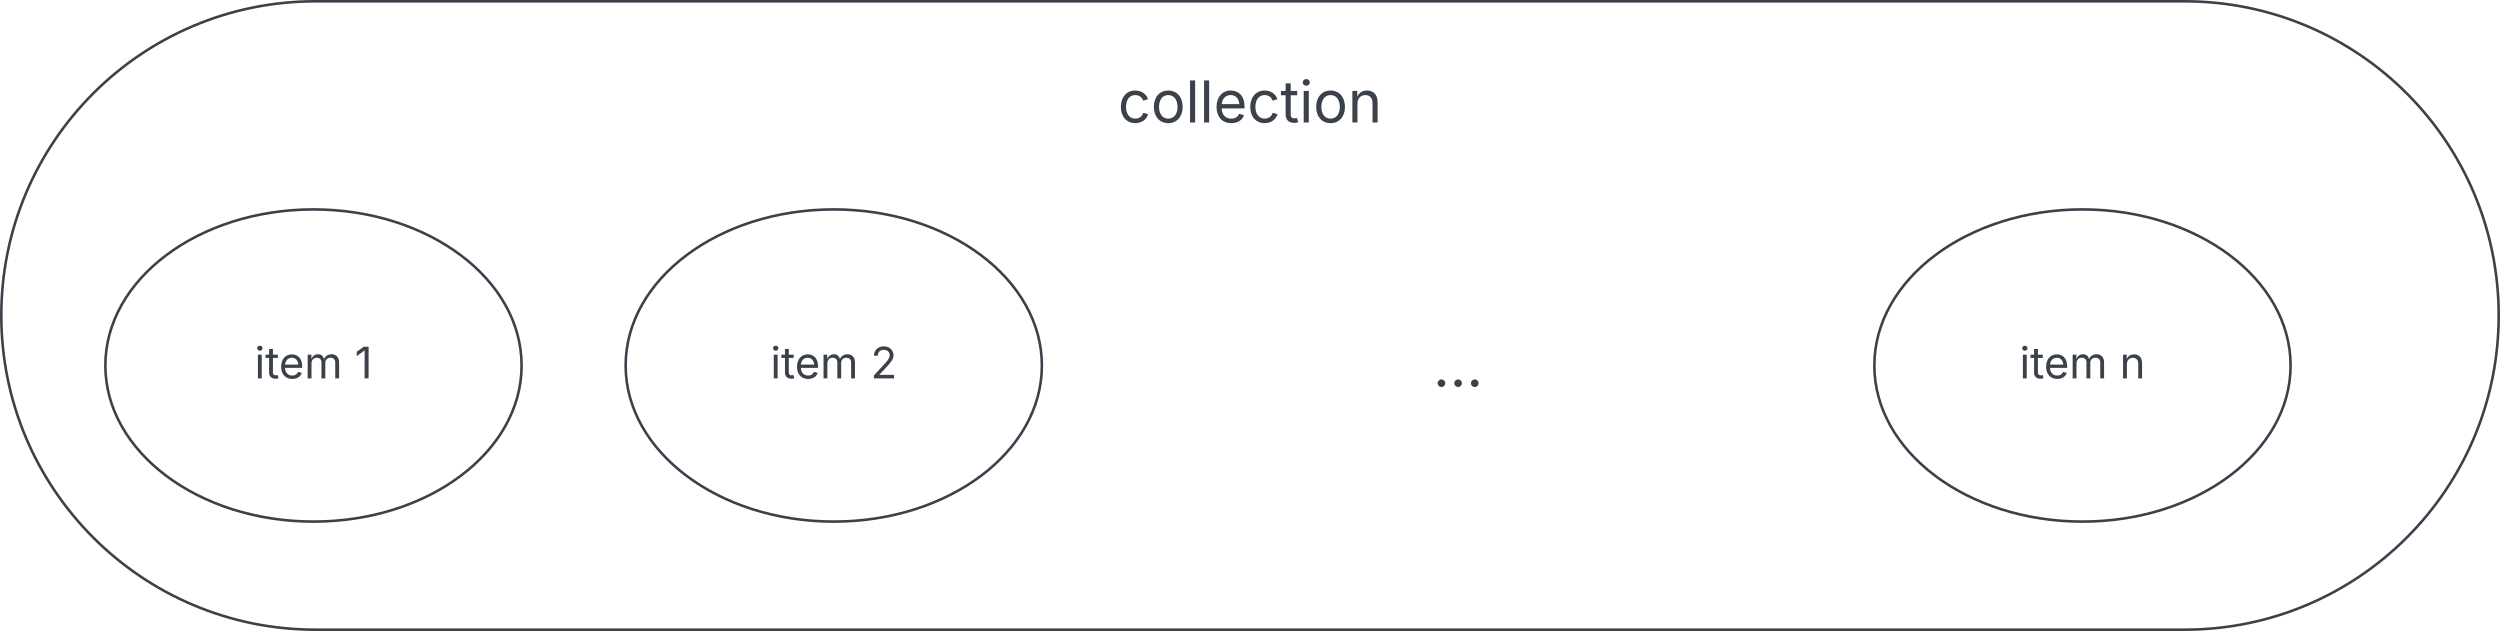
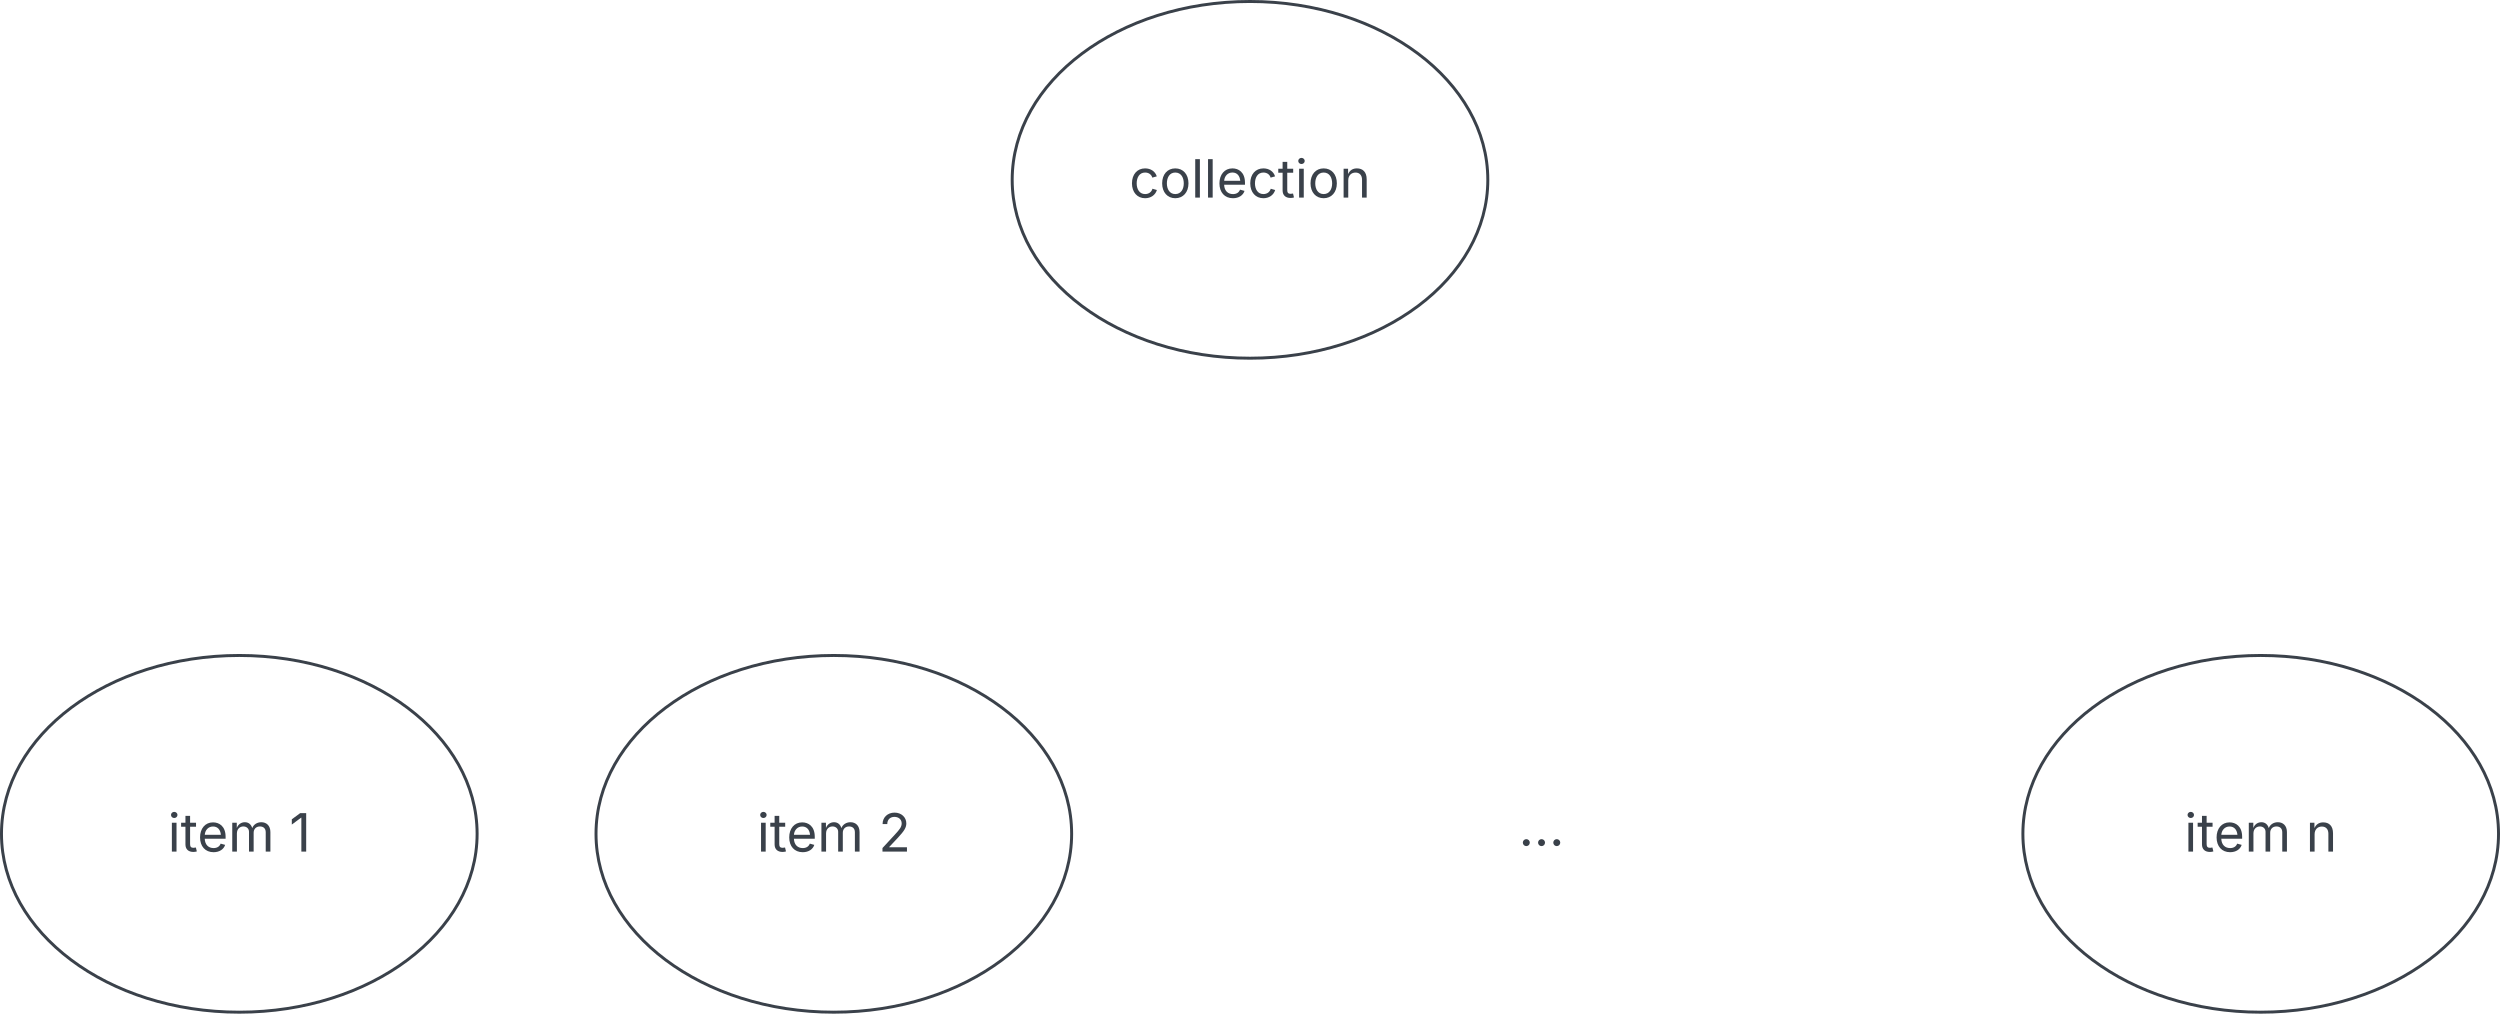
- <svg xmlns="http://www.w3.org/2000/svg" xmlns:ns1="lucid" xmlns:xlink="http://www.w3.org/1999/xlink" width="961" height="242.55">
-   <g transform="translate(2240.5 100.5)" ns1:page-tab-id="M.wZzVy0bzTW">
-     <path d="M-1400.78-100c66.7 0 120.78 54.07 120.78 120.78 0 66.7-54.07 120.77-120.78 120.77h-718.44c-66.7 0-120.78-54.07-120.78-120.78 0-66.7 54.07-120.77 120.78-120.77z" stroke="#3a414a" fill-opacity="0" />
+ <svg xmlns="http://www.w3.org/2000/svg" xmlns:ns1="lucid" xmlns:xlink="http://www.w3.org/1999/xlink" width="841" height="341">
+   <g transform="translate(2200.5 240.5)" ns1:page-tab-id="M.wZzVy0bzTW">
    <path d="M-1840 40c0 33.14-35.82 60-80 60s-80-26.86-80-60 35.82-60 80-60 80 26.86 80 60z" stroke="#3a414a" fill-opacity="0" />
-     <use xlink:href="#a" transform="matrix(1,0,0,1,-2000,-20) translate(55.65108 64.96688)" />
-     <use xlink:href="#b" transform="matrix(1,0,0,1,-2000,-20) translate(94.14981 64.96688)" />
+     <use xlink:href="#a" transform="matrix(1,0,0,1,-2000,-20) translate(54.14128 65.97222)" />
+     <use xlink:href="#b" transform="matrix(1,0,0,1,-2000,-20) translate(95.0267 65.97222)" />
    <path d="M-1360 40c0 33.14-35.82 60-80 60s-80-26.86-80-60 35.82-60 80-60 80 26.86 80 60z" stroke="#3a414a" fill-opacity="0" />
-     <use xlink:href="#a" transform="matrix(1,0,0,1,-1520,-20) translate(55.81047 64.96688)" />
-     <use xlink:href="#c" transform="matrix(1,0,0,1,-1520,-20) translate(94.3092 64.96688)" />
+     <use xlink:href="#a" transform="matrix(1,0,0,1,-1520,-20) translate(54.31056 65.97222)" />
+     <use xlink:href="#c" transform="matrix(1,0,0,1,-1520,-20) translate(95.19597 65.97222)" />
    <path d="M-2040 40c0 33.14-35.82 60-80 60s-80-26.86-80-60 35.82-60 80-60 80 26.86 80 60z" stroke="#3a414a" fill-opacity="0" />
-     <use xlink:href="#a" transform="matrix(1,0,0,1,-2200,-20) translate(57.35124 64.96688)" />
-     <use xlink:href="#d" transform="matrix(1,0,0,1,-2200,-20) translate(95.84997 64.96688)" />
-     <path d="M-1815.78-74a6 6 0 0 1 6-6h99.56a6 6 0 0 1 6 6v24.9a6 6 0 0 1-6 6h-99.56a6 6 0 0 1-6-6z" fill="none" />
-     <use xlink:href="#e" transform="matrix(1,0,0,1,-1810.775,-75) translate(0 21.58377)" />
-     <path d="M-1694.6 27.55a6 6 0 0 1 6-6h17.2a6 6 0 0 1 6 6v24.9a6 6 0 0 1-6 6h-17.2a6 6 0 0 1-6-6z" fill="none" />
+     <use xlink:href="#a" transform="matrix(1,0,0,1,-2200,-20) translate(55.94684 65.97222)" />
+     <use xlink:href="#d" transform="matrix(1,0,0,1,-2200,-20) translate(96.83226 65.97222)" />
+     <path d="M-1694.6 27.55a6 6 0 0 1 6-6h13.37a6 6 0 0 1 6 6v19.52a6 6 0 0 1-6 6h-13.38a6 6 0 0 1-6-6z" fill="none" />
+     <use xlink:href="#e" transform="matrix(1,0,0,1,-1689.608,26.55099) translate(0 17.46701)" />
+     <path d="M-1700-180c0 33.14-35.82 60-80 60s-80-26.86-80-60 35.82-60 80-60 80 26.86 80 60z" stroke="#3a414a" fill-opacity="0" />
    <g>
-       <use xlink:href="#f" transform="matrix(1,0,0,1,-1689.608,26.55099) translate(0 21.58377)" />
+       <use xlink:href="#f" transform="matrix(1,0,0,1,-1860,-240) translate(39.38868 65.97222)" />
    </g>
    <defs>
      <path fill="#3a414a" d="M158 0v-1118h180V0H158zm91-1301c-68 0-125-53-125-119s57-119 125-119c69 0 126 53 126 119s-57 119-126 119" id="g" />
      <path fill="#3a414a" d="M598-1118v154H368v674c0 100 37 144 132 144 23 0 62-6 92-12L629-6c-37 13-88 20-134 20-193 0-307-107-307-290v-688H20v-154h168v-266h180v266h230" id="h" />
      <path fill="#3a414a" d="M628 24c-324 0-524-230-524-574 0-343 198-582 503-582 237 0 487 146 487 559v75H286c9 234 145 362 343 362 132 0 231-58 273-172l174 48C1024-91 857 24 628 24zM287-650h624c-17-190-120-322-304-322-192 0-309 151-320 322" id="i" />
      <path fill="#3a414a" d="M158 0v-1118h175l1 205c55-151 181-225 313-225 147 0 245 90 285 228 53-141 190-228 352-228 194 0 352 125 352 384V0h-181v-749c0-161-105-225-225-225-151 0-243 103-243 244V0H807v-767c0-124-93-207-219-207-131 0-250 92-250 270V0H158" id="j" />
      <g id="a">
-         <use transform="matrix(0.008173828,0,0,0.008173828,0,0)" xlink:href="#g" />
-         <use transform="matrix(0.008173828,0,0,0.008173828,4.054219,0)" xlink:href="#h" />
-         <use transform="matrix(0.008173828,0,0,0.008173828,9.367207,0)" xlink:href="#i" />
-         <use transform="matrix(0.008173828,0,0,0.008173828,19.12676,0)" xlink:href="#j" />
+         <use transform="matrix(0.008680556,0,0,0.008680556,0,0)" xlink:href="#g" />
+         <use transform="matrix(0.008680556,0,0,0.008680556,4.305556,0)" xlink:href="#h" />
+         <use transform="matrix(0.008680556,0,0,0.008680556,9.947917,0)" xlink:href="#i" />
+         <use transform="matrix(0.008680556,0,0,0.008680556,20.3125,0)" xlink:href="#j" />
      </g>
      <path fill="#3a414a" d="M154 0v-137l495-537c165-179 249-281 249-418 0-156-121-253-280-253-170 0-278 110-278 278H158c0-264 200-443 465-443 266 0 455 183 455 416 0 161-73 288-336 568L416-179v12h687V0H154" id="k" />
-       <use transform="matrix(0.008173828,0,0,0.008173828,0,0)" xlink:href="#k" id="b" />
+       <use transform="matrix(0.008680556,0,0,0.008680556,0,0)" xlink:href="#k" id="b" />
      <path fill="#3a414a" d="M338-670V0H158v-1118h173l1 207c72-158 192-221 342-221 226 0 378 139 378 422V0H872v-695c0-172-96-275-252-275-161 0-282 109-282 300" id="l" />
-       <use transform="matrix(0.008173828,0,0,0.008173828,0,0)" xlink:href="#l" id="c" />
+       <use transform="matrix(0.008680556,0,0,0.008680556,0,0)" xlink:href="#l" id="c" />
      <path fill="#3a414a" d="M653-1490V0H466v-1314h-10L96-1047v-204l324-239h233" id="m" />
-       <use transform="matrix(0.008173828,0,0,0.008173828,0,0)" xlink:href="#m" id="d" />
-       <path fill="#3a414a" d="M613 24c-304 0-509-231-509-576 0-350 205-580 509-580 216 0 392 114 453 309l-173 49c-33-115-133-197-280-197-223 0-326 196-326 419 0 220 103 415 326 415 150 0 252-85 285-206l172 49C1010-95 832 24 613 24" id="n" />
-       <path fill="#3a414a" d="M613 24c-304 0-509-231-509-576 0-350 205-580 509-580 305 0 511 230 511 580 0 345-206 576-511 576zm0-161c226 0 329-195 329-415 0-222-103-419-329-419-223 0-326 196-326 419 0 220 103 415 326 415" id="o" />
-       <path fill="#3a414a" d="M338-1490V0H158v-1490h180" id="p" />
+       <use transform="matrix(0.008680556,0,0,0.008680556,0,0)" xlink:href="#m" id="d" />
+       <path fill="#3a414a" d="M295 13c-75 0-135-60-135-135s60-135 135-135 135 60 135 135S370 13 295 13" id="n" />
      <g id="e">
-         <use transform="matrix(0.01085069,0,0,0.01085069,0,0)" xlink:href="#n" />
-         <use transform="matrix(0.01085069,0,0,0.01085069,12.69531,0)" xlink:href="#o" />
-         <use transform="matrix(0.01085069,0,0,0.01085069,26.01997,0)" xlink:href="#p" />
-         <use transform="matrix(0.01085069,0,0,0.01085069,31.40191,0)" xlink:href="#p" />
-         <use transform="matrix(0.01085069,0,0,0.01085069,36.78385,0)" xlink:href="#i" />
-         <use transform="matrix(0.01085069,0,0,0.01085069,49.73958,0)" xlink:href="#n" />
-         <use transform="matrix(0.01085069,0,0,0.01085069,62.4349,0)" xlink:href="#h" />
-         <use transform="matrix(0.01085069,0,0,0.01085069,69.70486,0)" xlink:href="#g" />
-         <use transform="matrix(0.01085069,0,0,0.01085069,75.08681,0)" xlink:href="#o" />
-         <use transform="matrix(0.01085069,0,0,0.01085069,88.41146,0)" xlink:href="#l" />
+         <use transform="matrix(0.008680556,0,0,0.008680556,0,0)" xlink:href="#n" />
+         <use transform="matrix(0.008680556,0,0,0.008680556,5.121528,0)" xlink:href="#n" />
+         <use transform="matrix(0.008680556,0,0,0.008680556,10.24306,0)" xlink:href="#n" />
      </g>
-       <path fill="#3a414a" d="M295 13c-75 0-135-60-135-135s60-135 135-135 135 60 135 135S370 13 295 13" id="q" />
+       <path fill="#3a414a" d="M613 24c-304 0-509-231-509-576 0-350 205-580 509-580 216 0 392 114 453 309l-173 49c-33-115-133-197-280-197-223 0-326 196-326 419 0 220 103 415 326 415 150 0 252-85 285-206l172 49C1010-95 832 24 613 24" id="o" />
+       <path fill="#3a414a" d="M613 24c-304 0-509-231-509-576 0-350 205-580 509-580 305 0 511 230 511 580 0 345-206 576-511 576zm0-161c226 0 329-195 329-415 0-222-103-419-329-419-223 0-326 196-326 419 0 220 103 415 326 415" id="p" />
+       <path fill="#3a414a" d="M338-1490V0H158v-1490h180" id="q" />
      <g id="f">
-         <use transform="matrix(0.01085069,0,0,0.01085069,0,0)" xlink:href="#q" />
-         <use transform="matrix(0.01085069,0,0,0.01085069,6.40191,0)" xlink:href="#q" />
-         <use transform="matrix(0.01085069,0,0,0.01085069,12.80382,0)" xlink:href="#q" />
+         <use transform="matrix(0.008680556,0,0,0.008680556,0,0)" xlink:href="#o" />
+         <use transform="matrix(0.008680556,0,0,0.008680556,10.15625,0)" xlink:href="#p" />
+         <use transform="matrix(0.008680556,0,0,0.008680556,20.81597,0)" xlink:href="#q" />
+         <use transform="matrix(0.008680556,0,0,0.008680556,25.12153,0)" xlink:href="#q" />
+         <use transform="matrix(0.008680556,0,0,0.008680556,29.42708,0)" xlink:href="#i" />
+         <use transform="matrix(0.008680556,0,0,0.008680556,39.79167,0)" xlink:href="#o" />
+         <use transform="matrix(0.008680556,0,0,0.008680556,49.94792,0)" xlink:href="#h" />
+         <use transform="matrix(0.008680556,0,0,0.008680556,55.76389,0)" xlink:href="#g" />
+         <use transform="matrix(0.008680556,0,0,0.008680556,60.06944,0)" xlink:href="#p" />
+         <use transform="matrix(0.008680556,0,0,0.008680556,70.72917,0)" xlink:href="#l" />
      </g>
    </defs>
  </g>
</svg>
